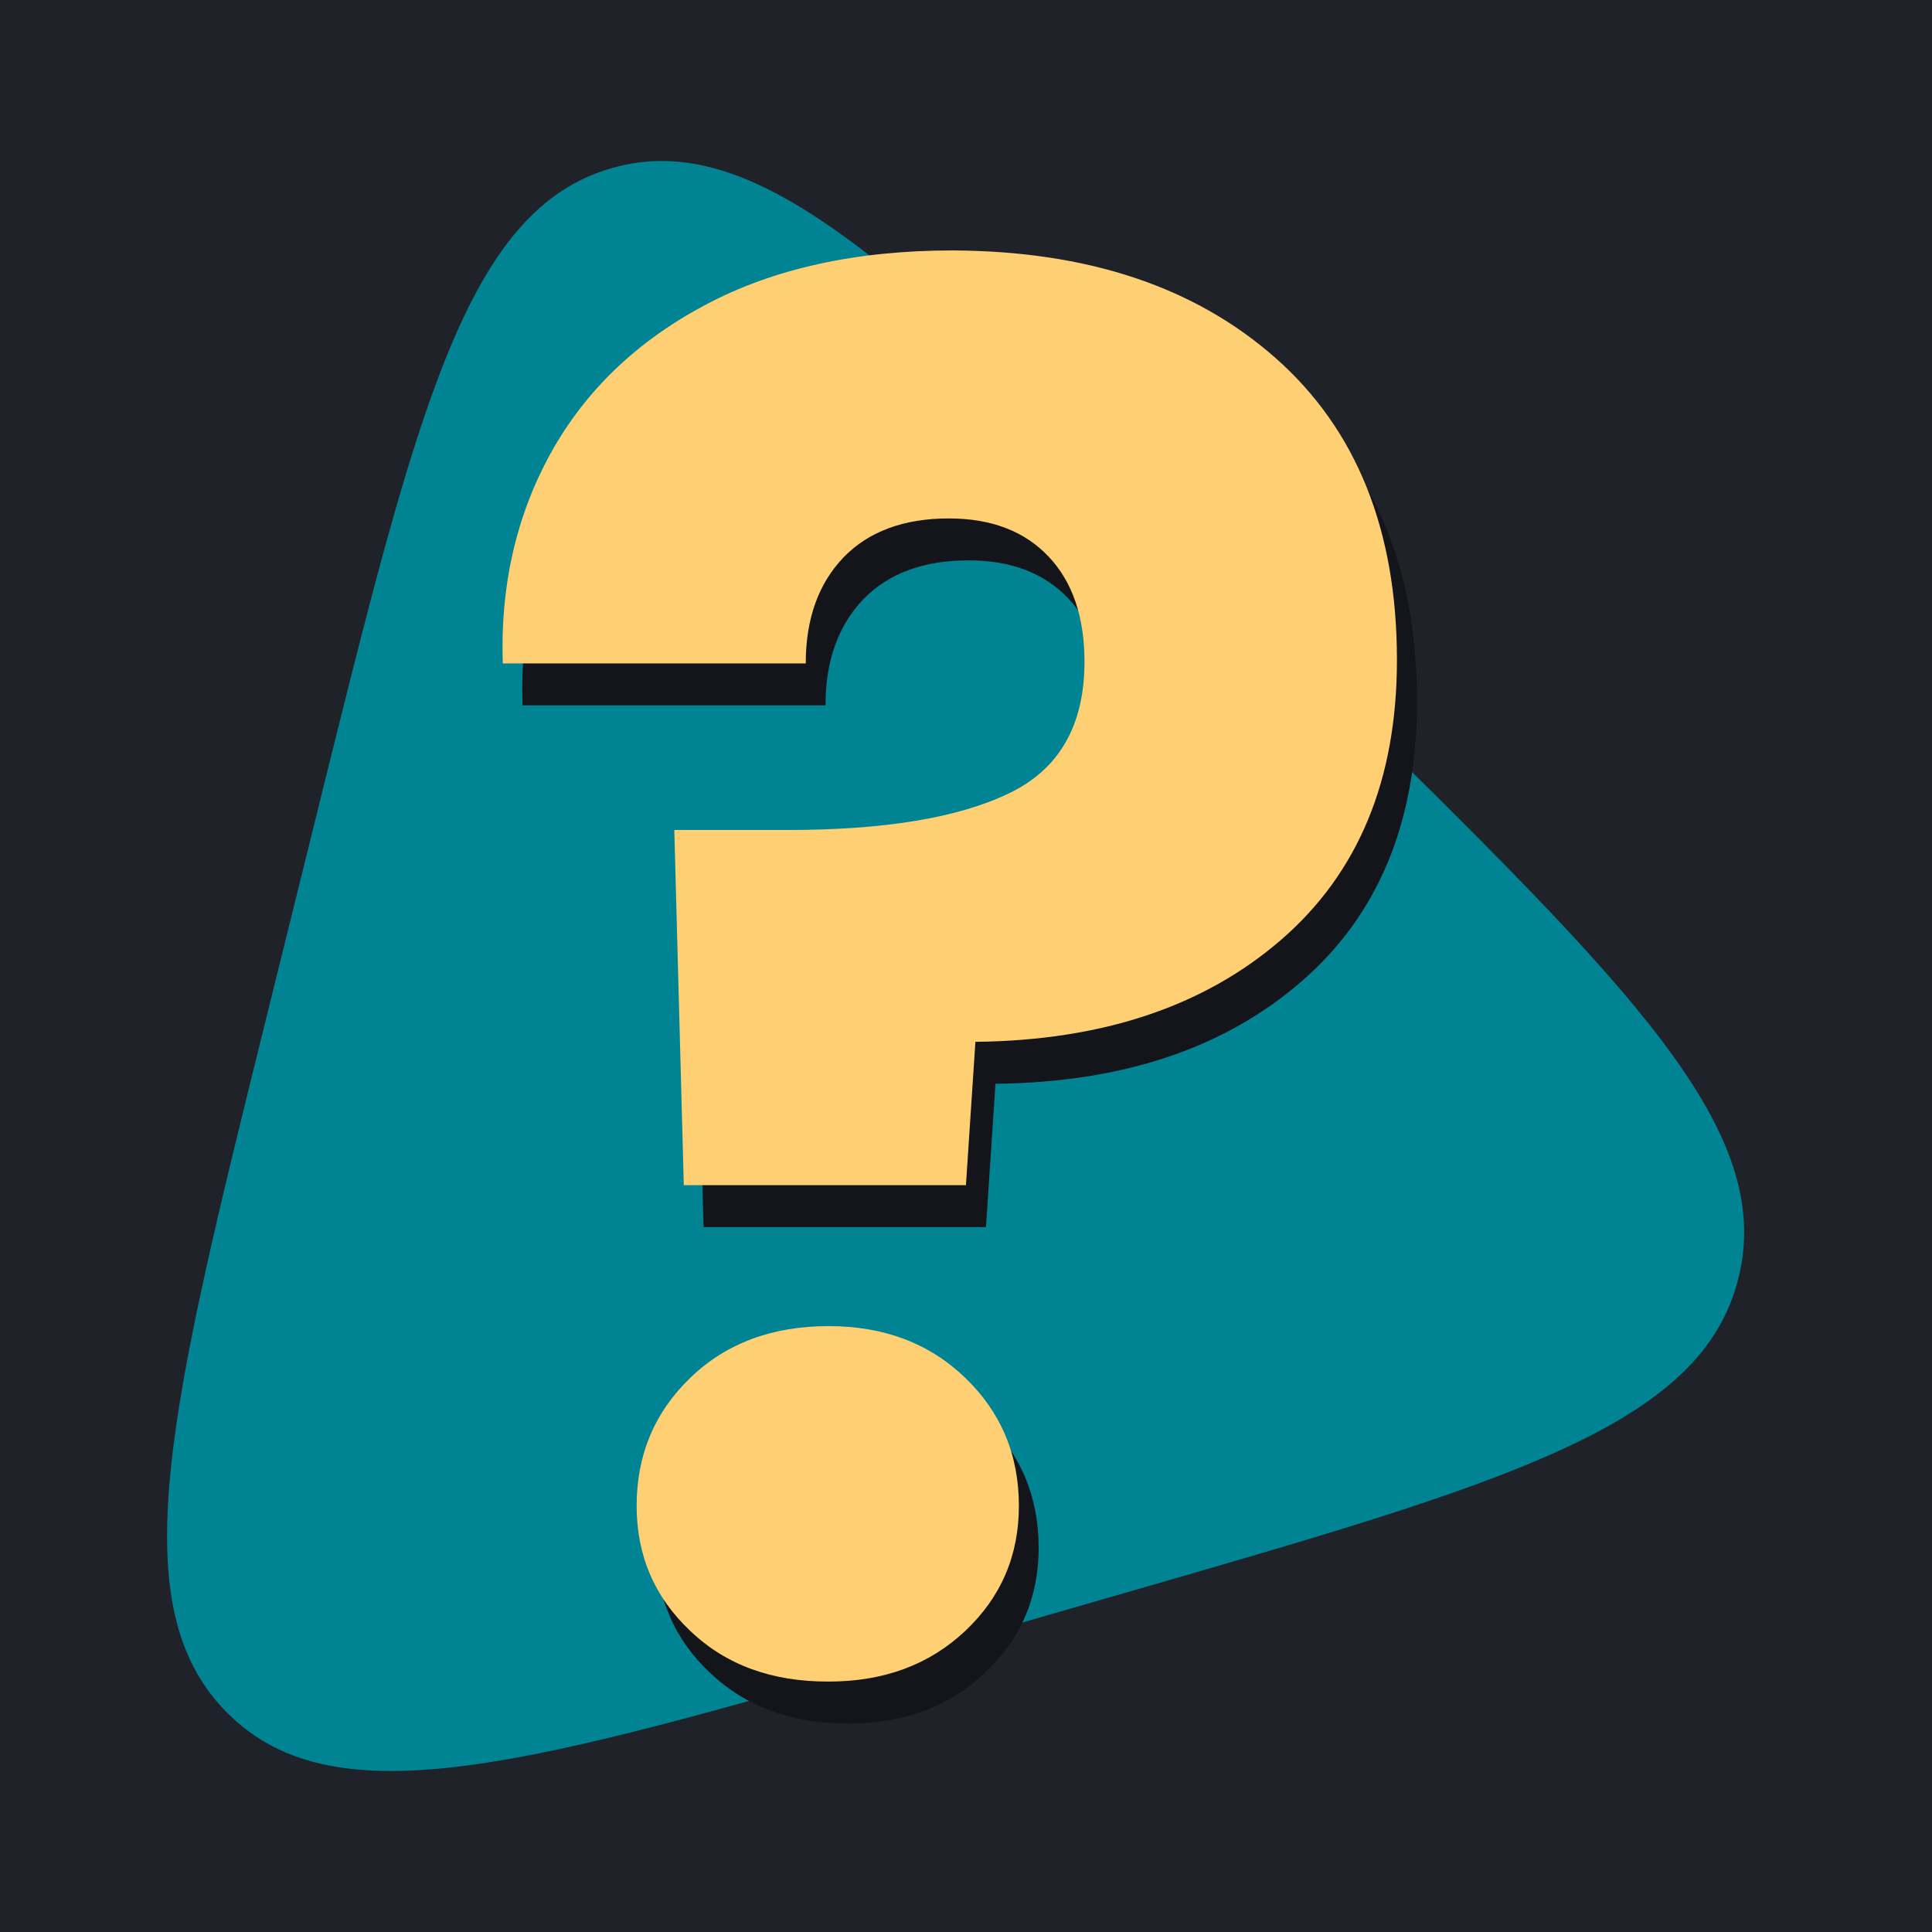
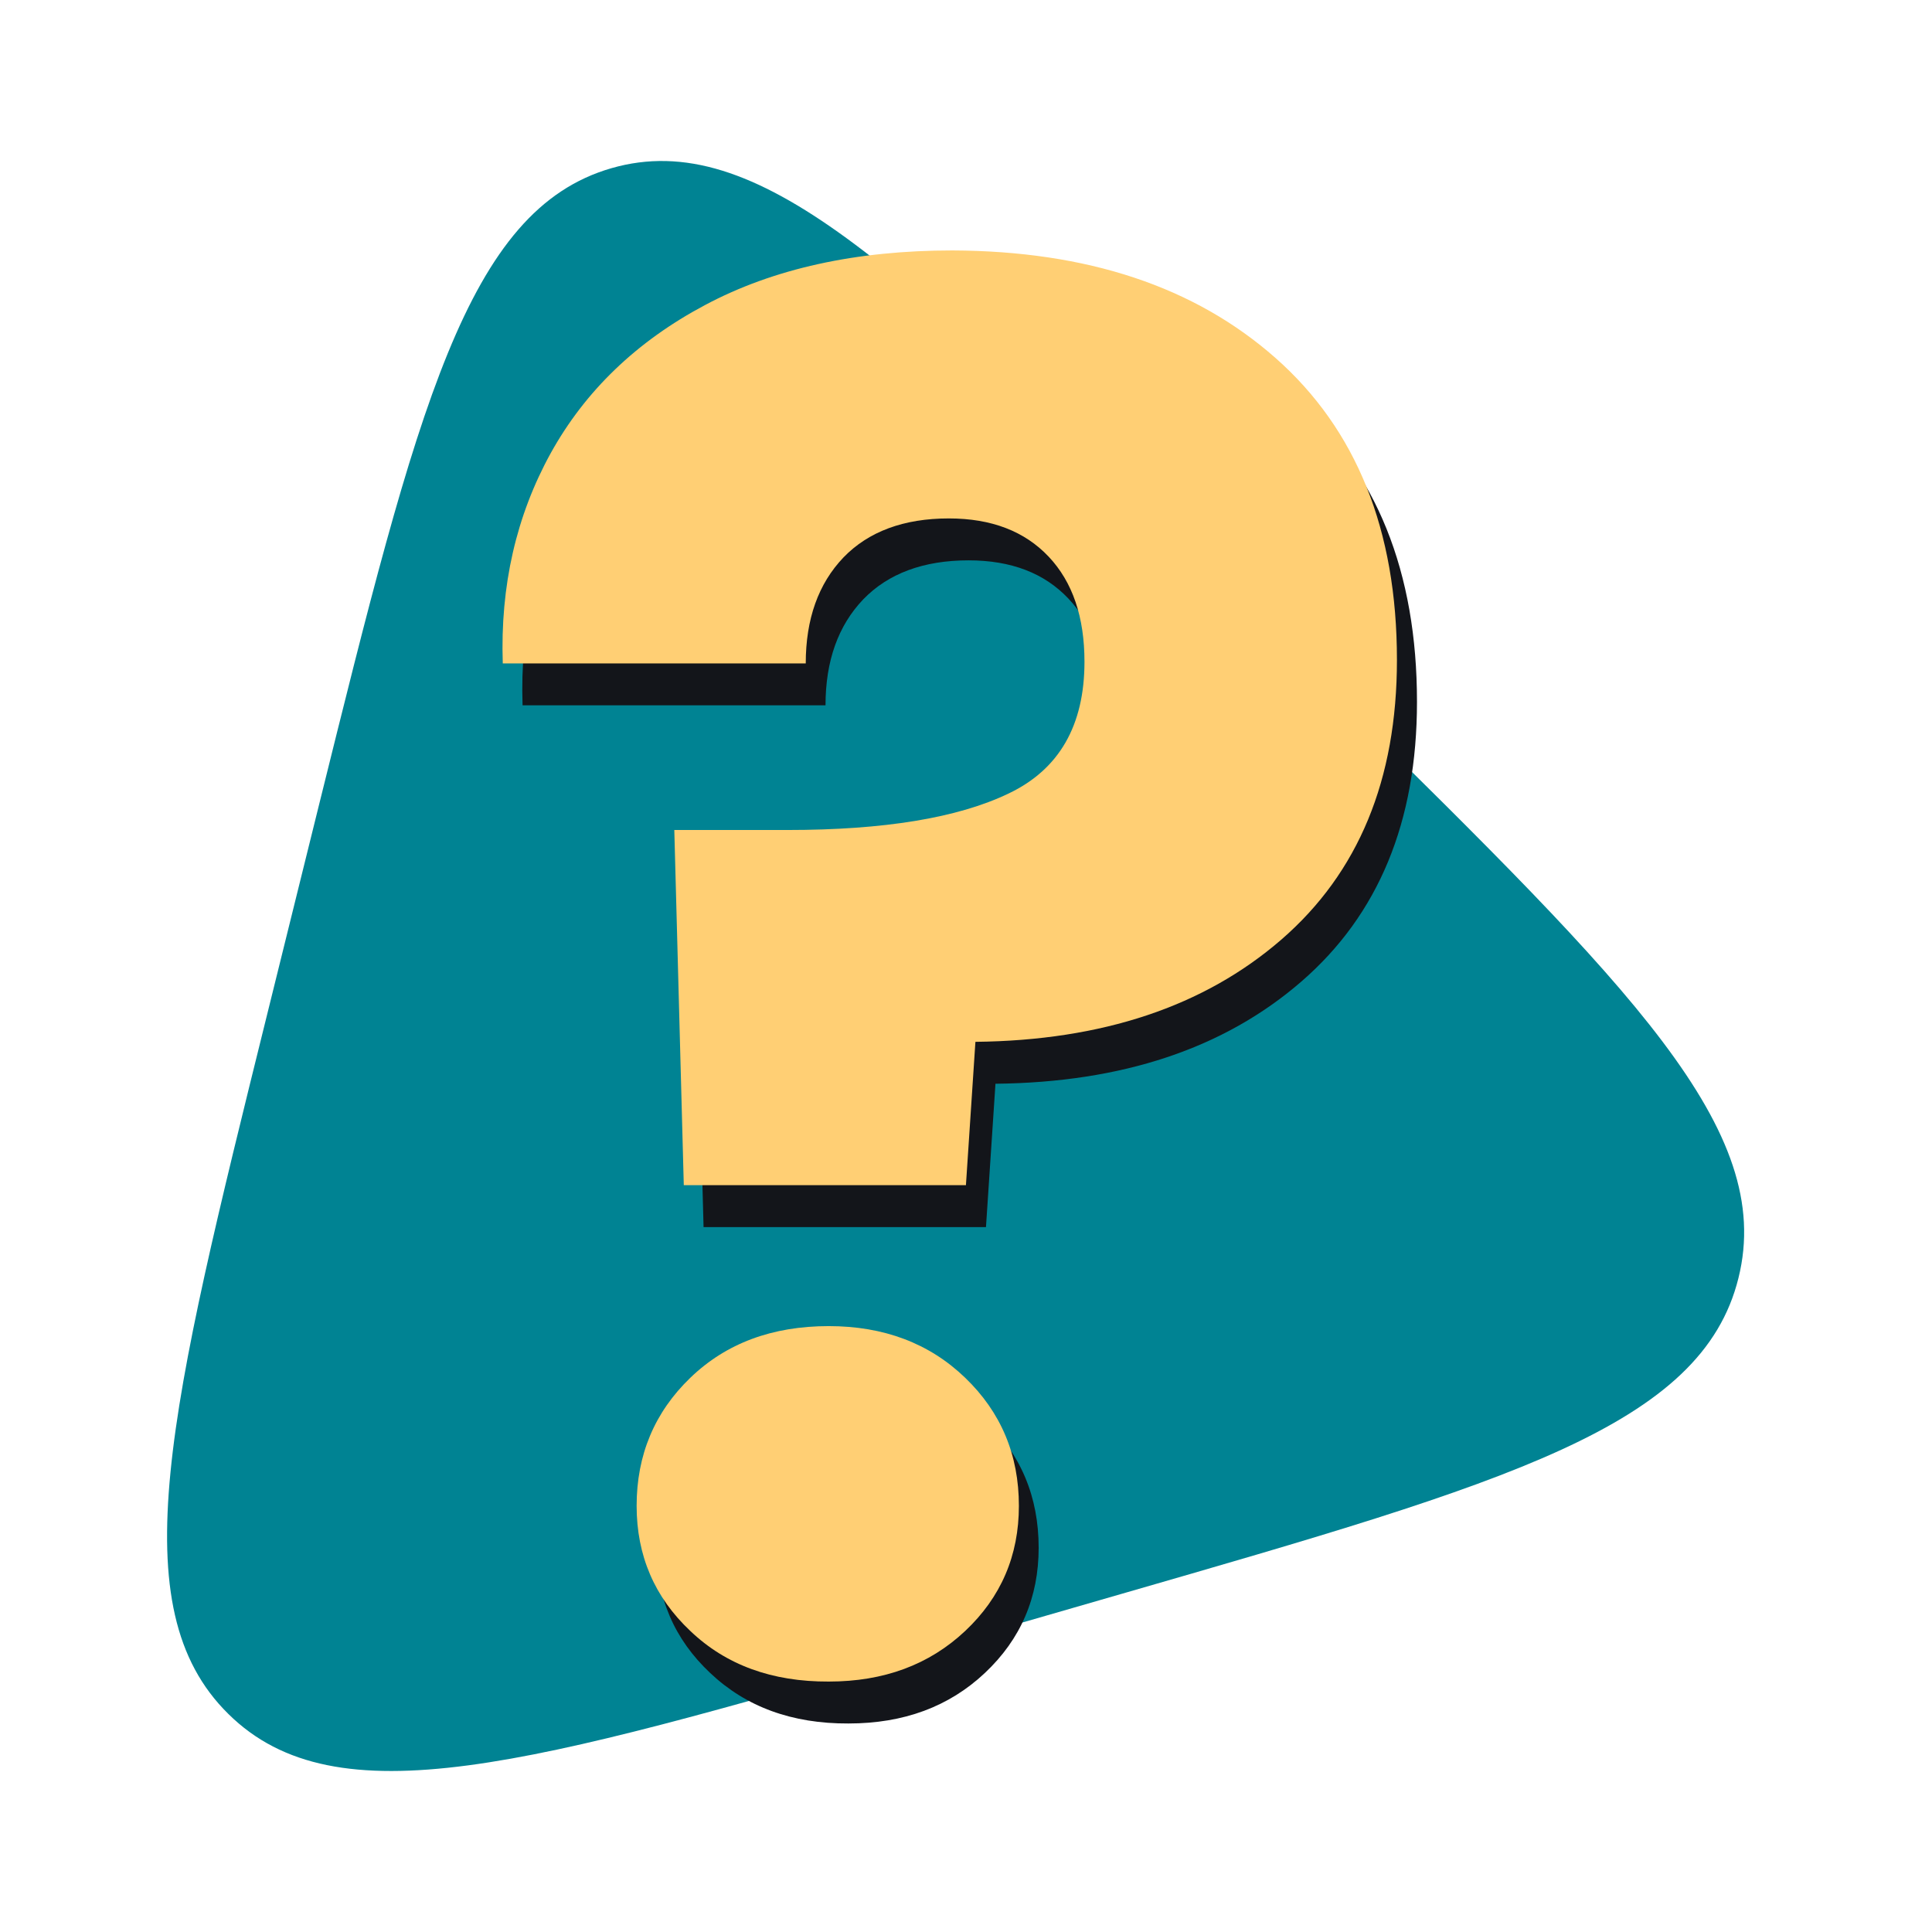
<svg xmlns="http://www.w3.org/2000/svg" width="56" height="56" viewBox="0 0 56 56" fill="none">
-   <rect width="56" height="56" fill="#F5F5F5" />
  <g id="Progress illustrations">
    <g id="Frame 1611">
      <g id="Dark mode">
-         <rect width="4008" height="1424" transform="translate(-856 -1004)" fill="#20222A" />
        <g id="Illustrations/ Assessments">
-           <rect x="-799.5" y="-67.5" width="1543" height="191" rx="4.5" stroke="#9747FF" stroke-dasharray="10 5" />
          <g id="Type=Situational test, Device=Mobile">
            <g id="situational test">
              <path id="Vector" d="M9.256 23.292C12.1 11.824 13.522 6.086 17.723 4.875C21.924 3.664 26.104 7.777 34.471 16.017L38.915 20.39C47.275 28.623 51.462 32.743 50.39 37.044C49.326 41.346 43.724 42.963 32.513 46.198L26.561 47.917C15.358 51.153 9.749 52.77 6.619 49.68C3.483 46.59 4.905 40.86 7.748 29.385L9.256 23.292Z" fill="#008393" />
              <g id="Group">
                <path id="Vector_2" d="M37.551 11.591C39.896 13.661 41.072 16.576 41.072 20.343C41.072 23.816 39.957 26.514 37.719 28.452C35.482 30.39 32.527 31.374 28.854 31.413L28.579 35.568H20.393L20.118 25.273H23.394C26.196 25.273 28.327 24.925 29.801 24.219C31.274 23.522 32.008 22.242 32.008 20.398C32.008 19.103 31.664 18.087 30.969 17.351C30.274 16.614 29.312 16.242 28.075 16.242C26.769 16.242 25.746 16.622 25.02 17.374C24.295 18.134 23.928 19.157 23.928 20.444H15.147C15.07 18.196 15.536 16.165 16.537 14.351C17.537 12.545 19.026 11.111 21.011 10.056C22.989 9.002 25.387 8.475 28.182 8.475C32.084 8.49 35.207 9.521 37.551 11.591ZM20.584 48.491C19.545 47.514 19.026 46.305 19.026 44.863C19.026 43.39 19.545 42.15 20.584 41.15C21.622 40.15 22.959 39.654 24.593 39.654C26.189 39.654 27.51 40.15 28.548 41.15C29.587 42.15 30.106 43.382 30.106 44.863C30.106 46.305 29.587 47.514 28.548 48.491C27.51 49.468 26.196 49.956 24.593 49.956C22.959 49.964 21.622 49.475 20.584 48.491Z" fill="#13151A" />
              </g>
              <g id="Group_2">
                <path id="Vector_3" d="M36.971 10.376C39.315 12.445 40.491 15.36 40.491 19.128C40.491 22.601 39.376 25.298 37.139 27.236C34.901 29.174 31.946 30.159 28.273 30.198L27.998 34.353H19.82L19.545 24.058H22.821C25.623 24.058 27.754 23.709 29.227 23.004C30.701 22.306 31.434 21.027 31.434 19.182C31.434 17.887 31.091 16.872 30.396 16.135C29.701 15.399 28.739 15.027 27.502 15.027C26.196 15.027 25.173 15.407 24.447 16.159C23.722 16.918 23.355 17.942 23.355 19.229H14.573C14.497 16.98 14.963 14.949 15.963 13.135C16.964 11.329 18.453 9.895 20.438 8.841C22.416 7.786 24.814 7.259 27.608 7.259C31.511 7.275 34.626 8.306 36.971 10.376ZM20.011 47.276C18.972 46.299 18.453 45.089 18.453 43.648C18.453 42.175 18.972 40.934 20.011 39.934C21.049 38.934 22.385 38.438 24.02 38.438C25.616 38.438 26.936 38.934 27.975 39.934C29.014 40.934 29.533 42.167 29.533 43.648C29.533 45.089 29.014 46.299 27.975 47.276C26.936 48.252 25.623 48.741 24.02 48.741C22.378 48.748 21.041 48.26 20.011 47.276Z" fill="#FFCF74" />
              </g>
            </g>
          </g>
        </g>
      </g>
    </g>
  </g>
</svg>
